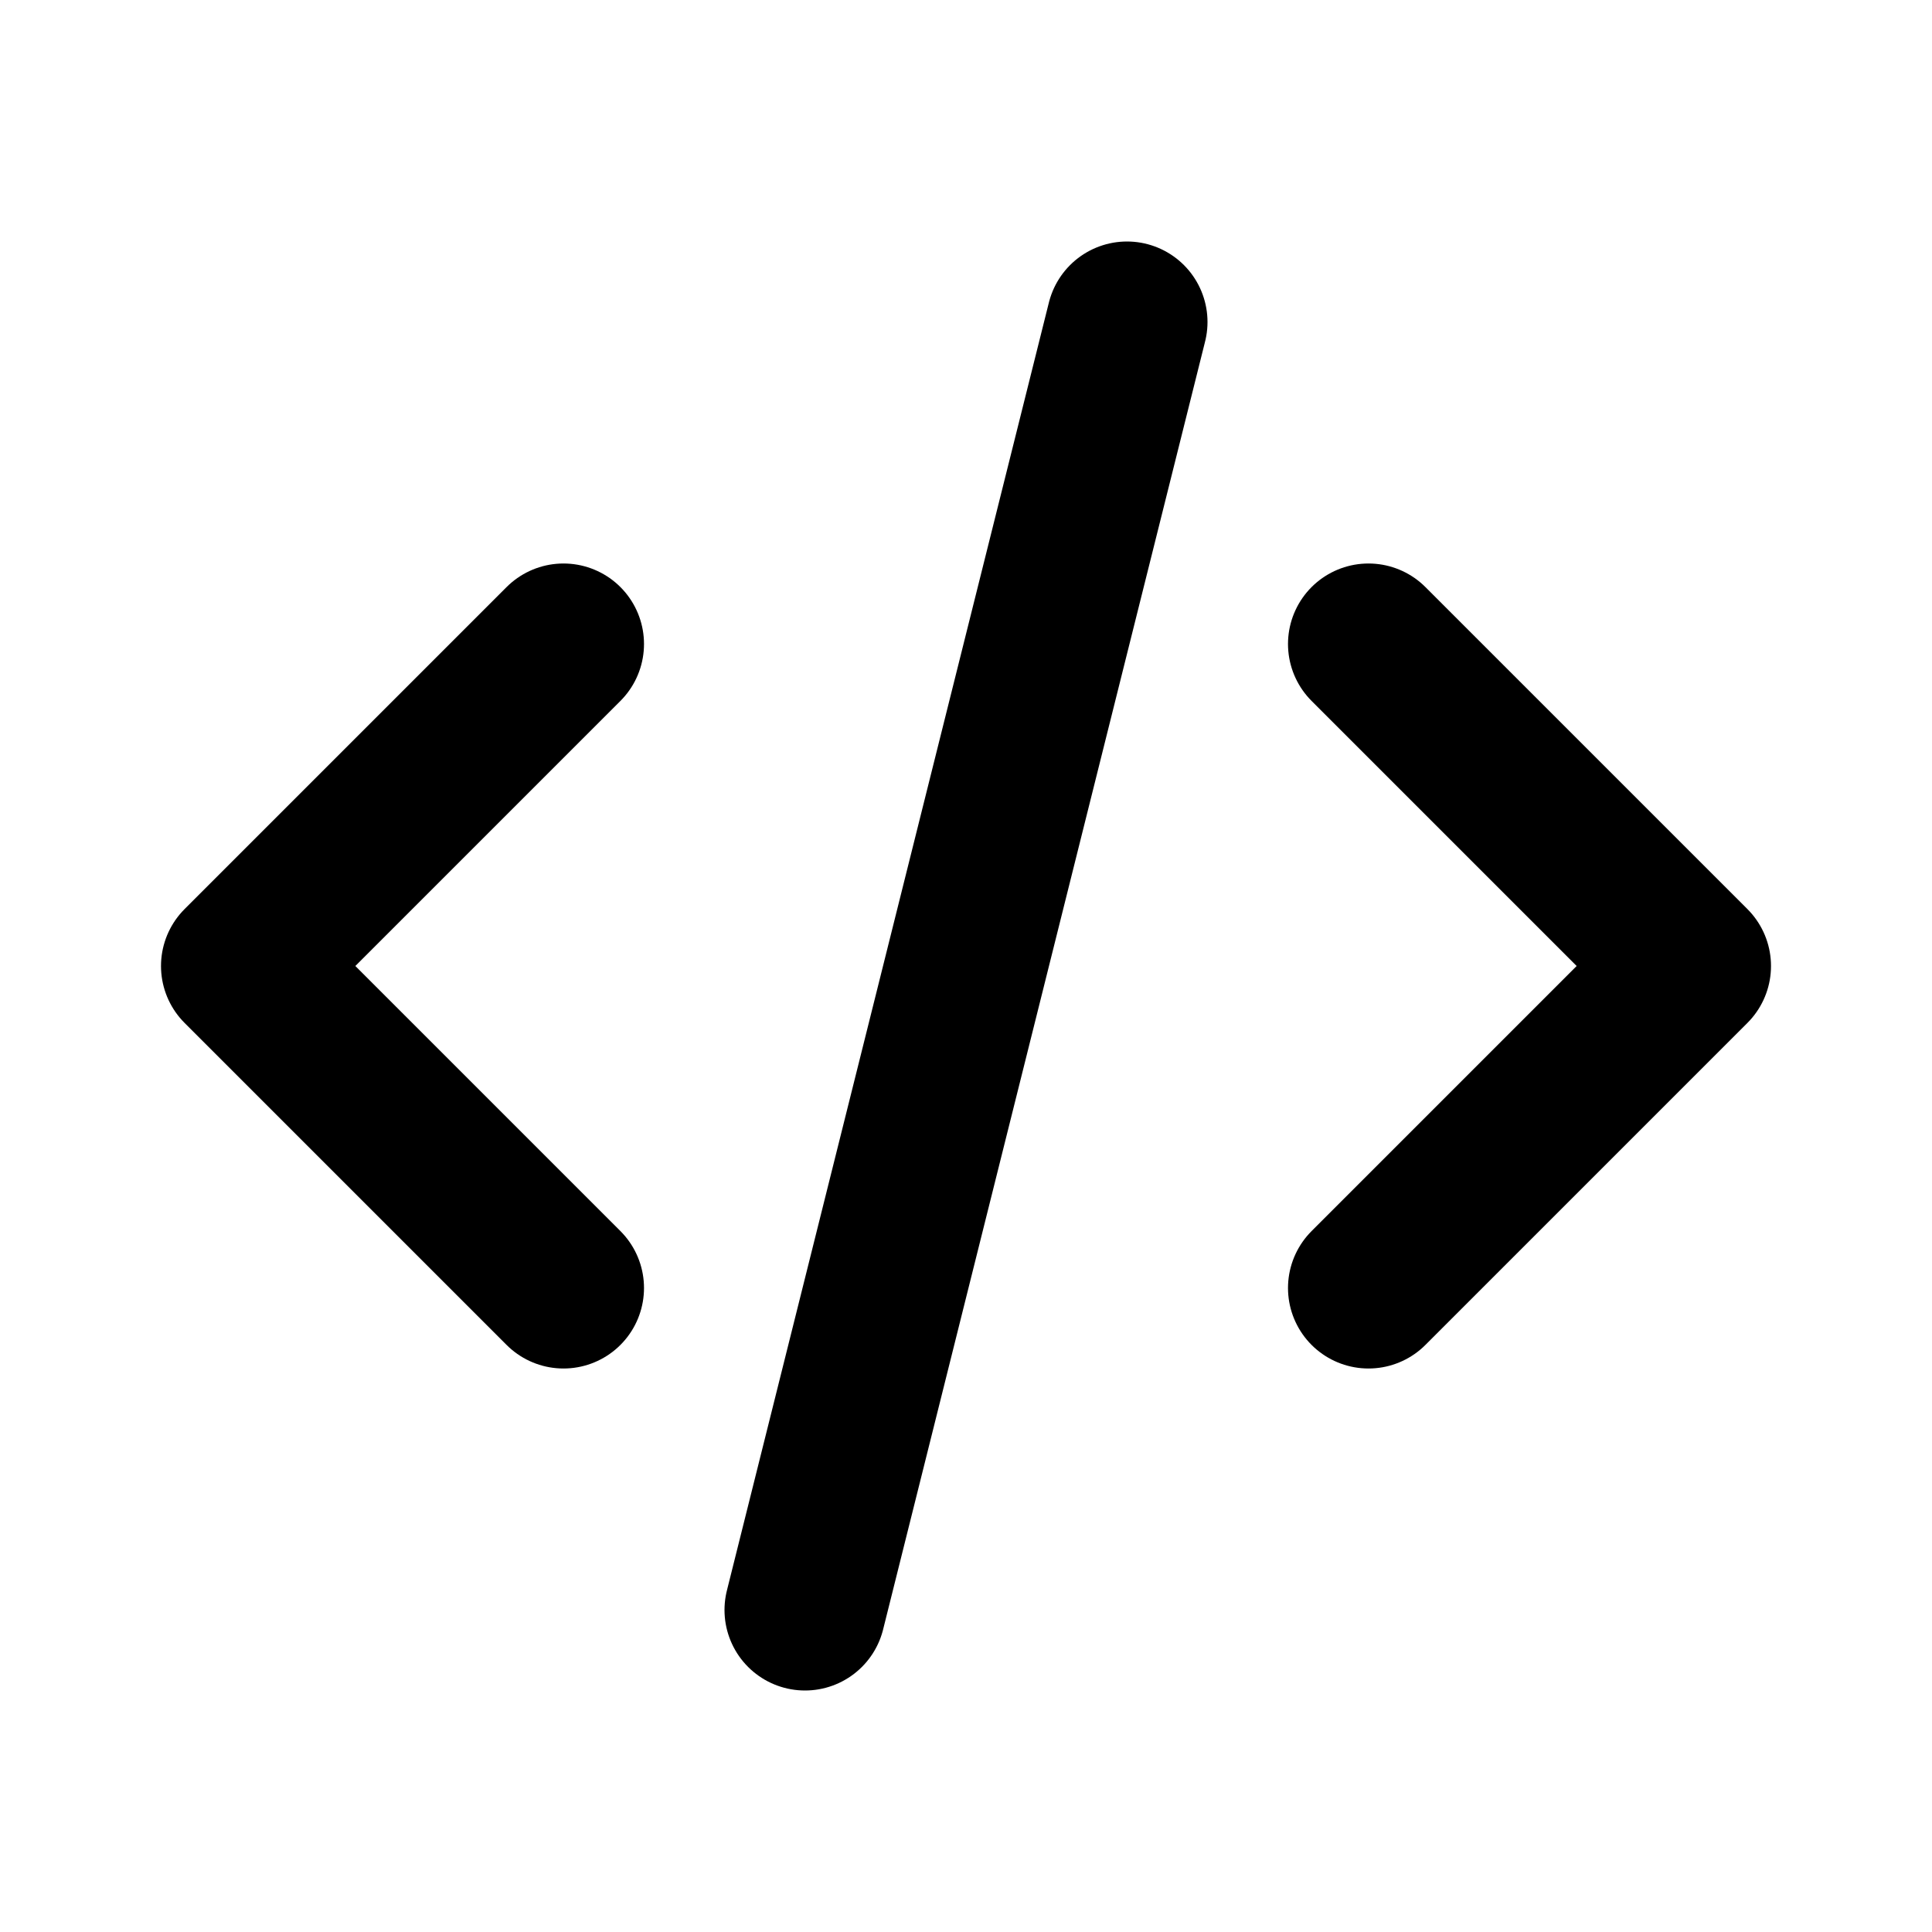
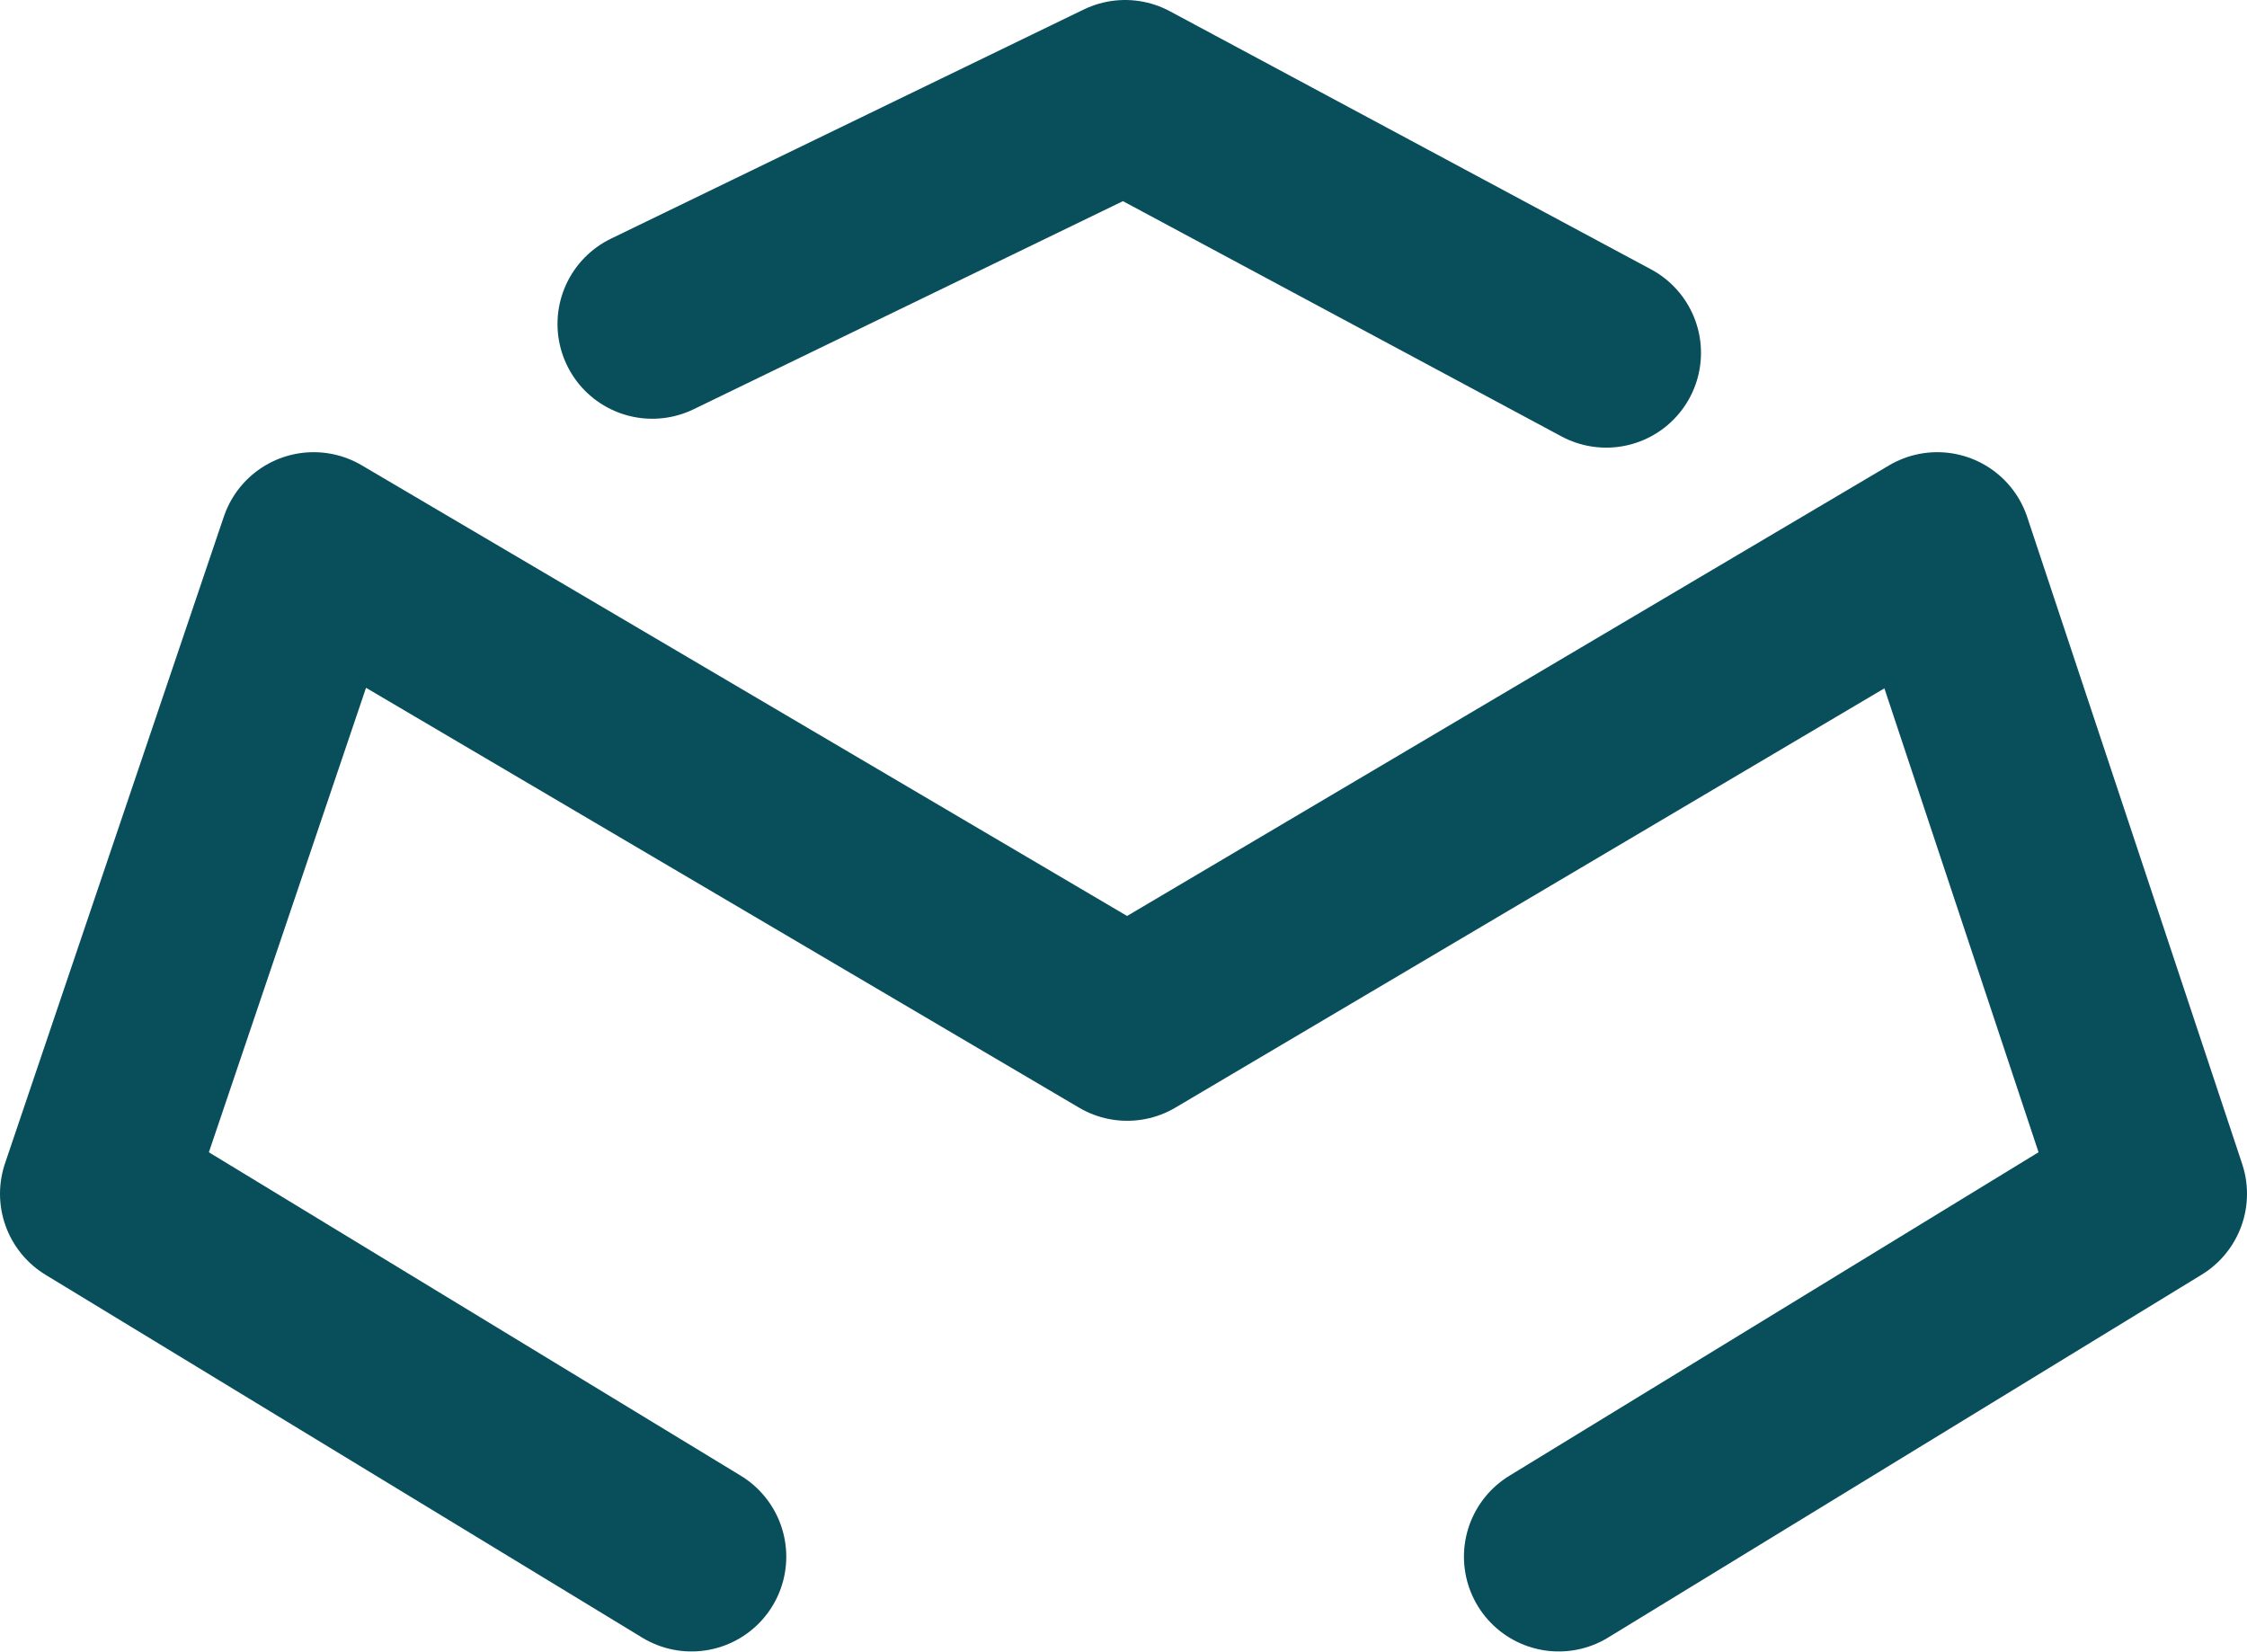
- <svg xmlns="http://www.w3.org/2000/svg" width="24" height="24" viewBox="0 0 24 24" stroke-width="2" stroke="currentColor" fill="none" stroke-linecap="round" stroke-linejoin="round">
-   <path stroke="none" d="M0 0h24v24H0z" fill="none" />
-   <path d="M7 8l-4 4l4 4" />
-   <path d="M17 8l4 4l-4 4" />
-   <path d="M14 4l-4 16" />
-   <style>
-         svg { color: #000; }
-         @media (prefers-color-scheme: dark) {
-             svg { color: #FFF; }
-         }
-     </style>
+ <svg xmlns="http://www.w3.org/2000/svg" viewBox="0 0 592.73 435.63">
+   <defs>
+     <style>.cls-1{fill:none;stroke:#084e5b;stroke-linecap:round;stroke-linejoin:round;stroke-width:50px;}</style>
+   </defs>
+   <g id="Layer_2" data-name="Layer 2">
+     <g id="Layer_2-2" data-name="Layer 2">
+       <polyline class="cls-1" points="182.41 410.63 25 314.91 82.73 144.28 297.34 270.65 511.03 144.28 567.73 314.91 411.17 410.63" />
+       <polyline class="cls-1" points="172.06 85.46 296.79 25 423.7 93.08" />
+     </g>
+   </g>
</svg>
